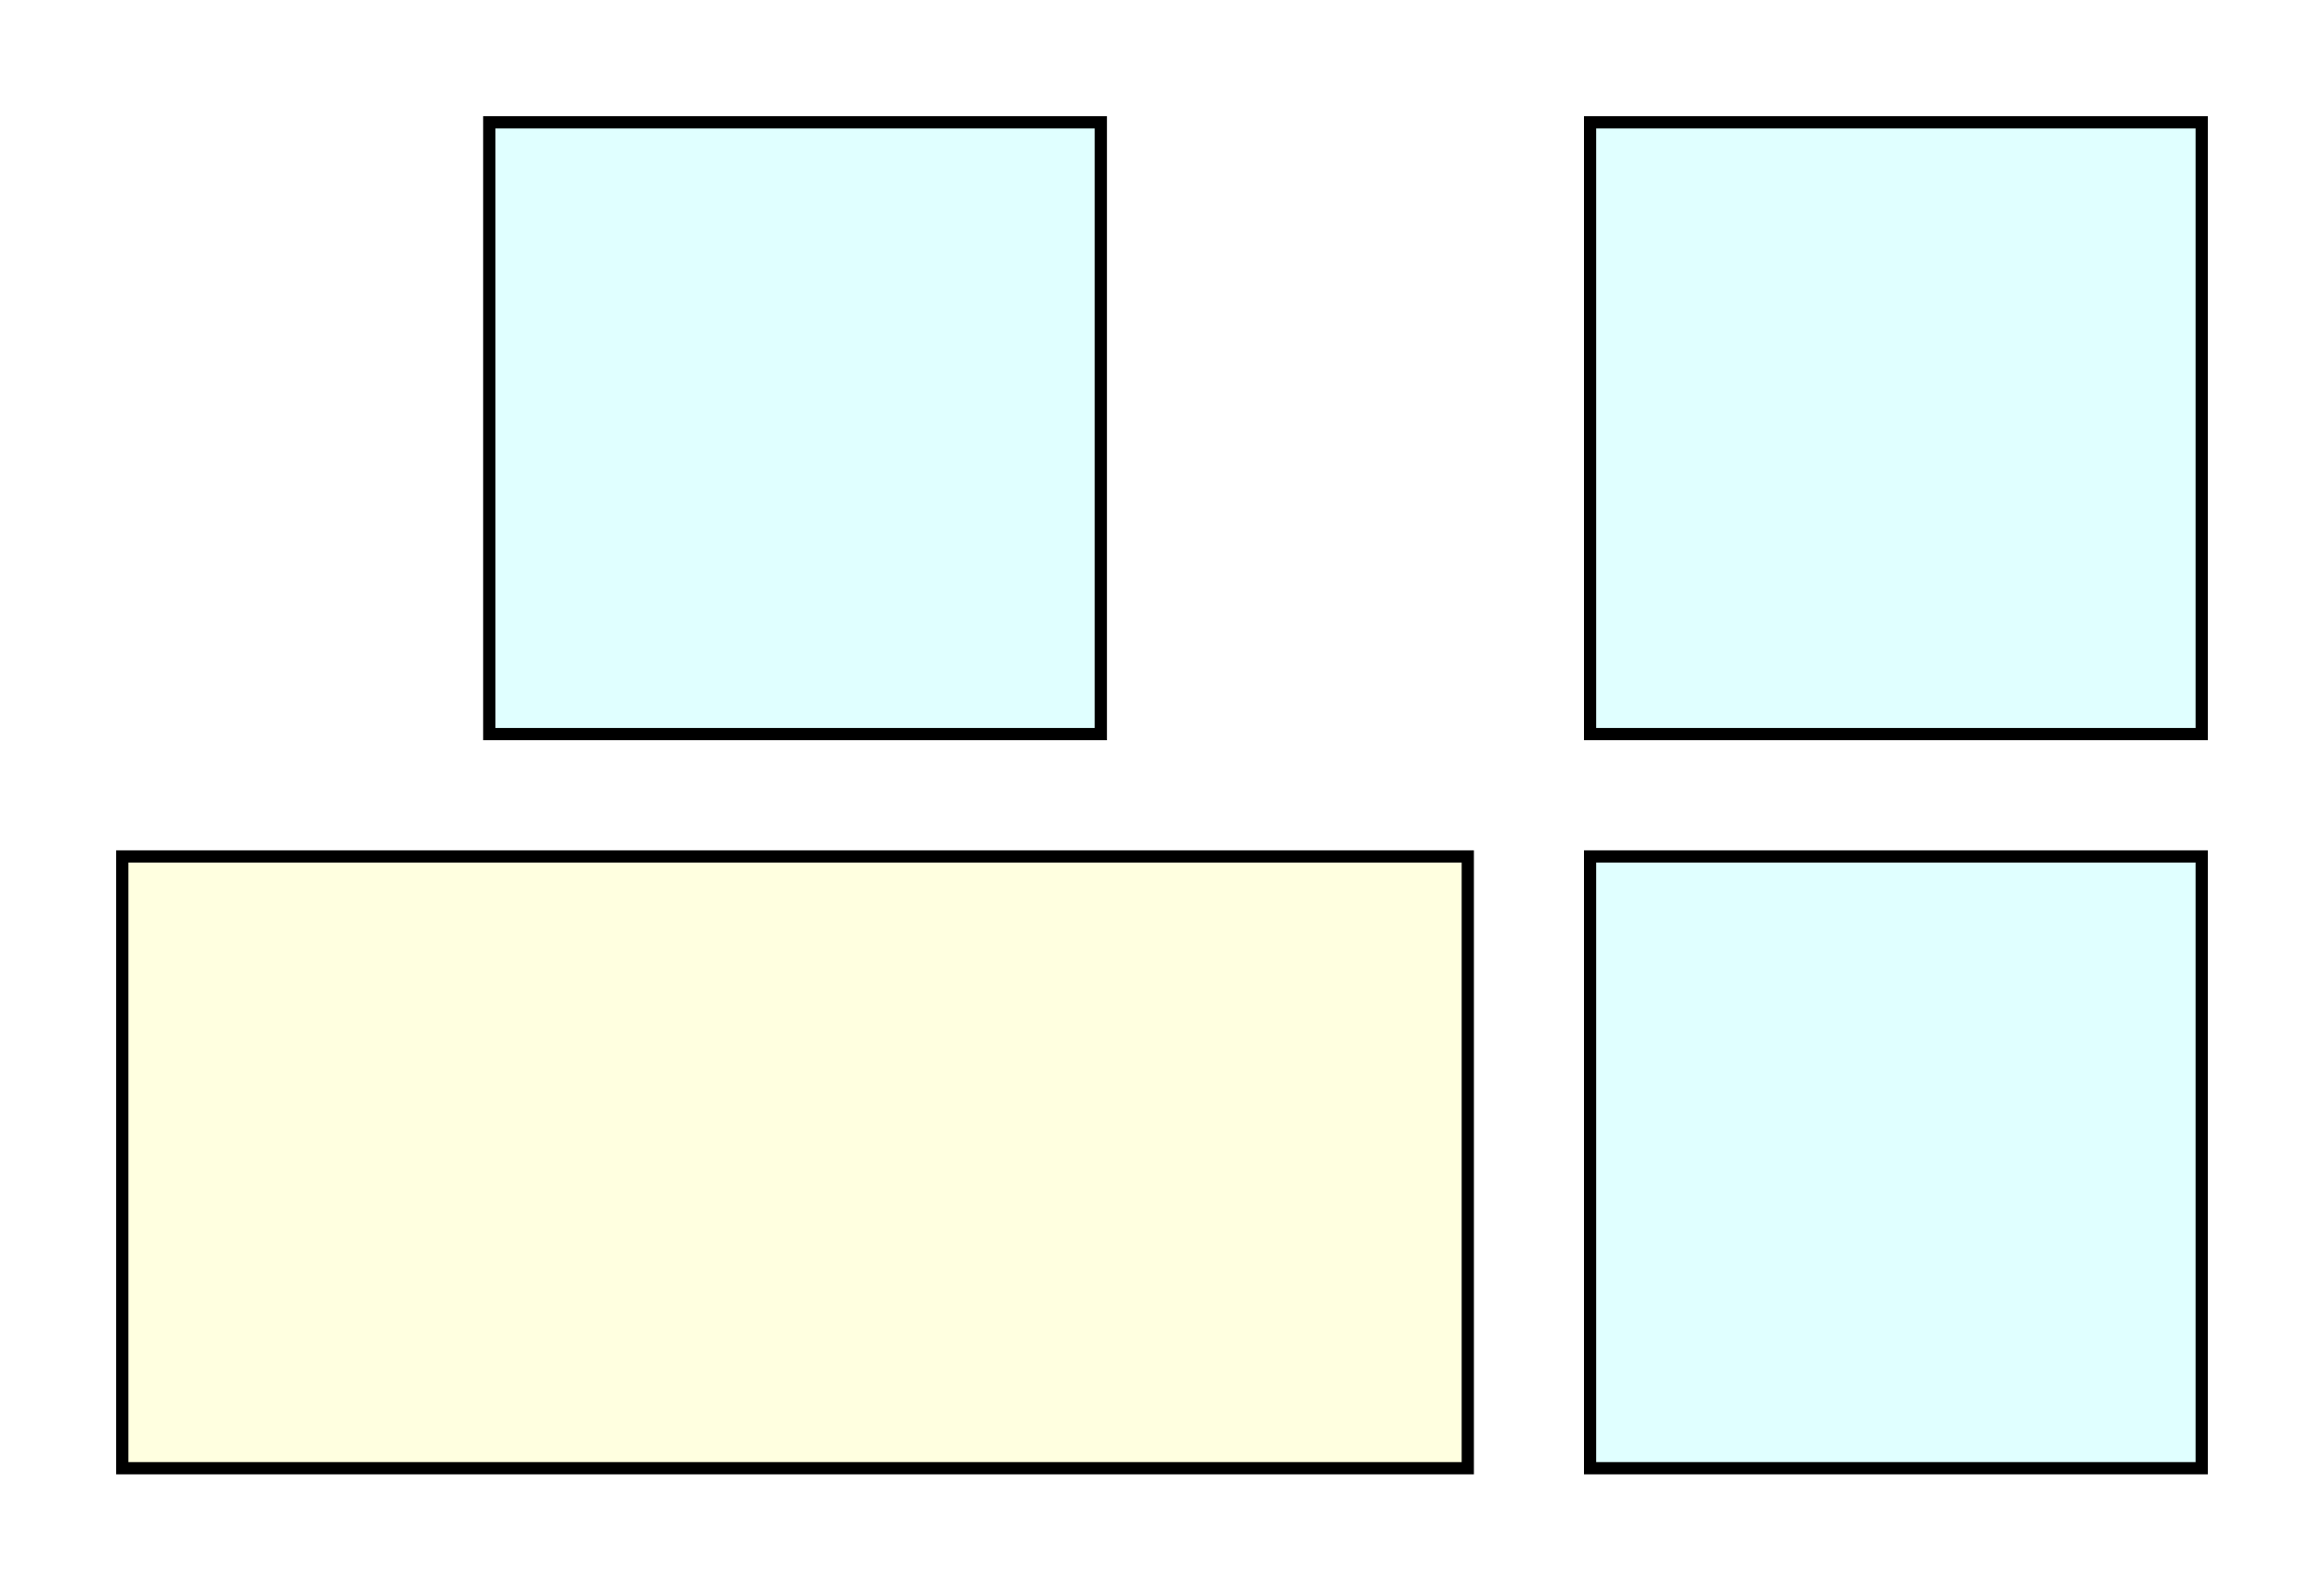
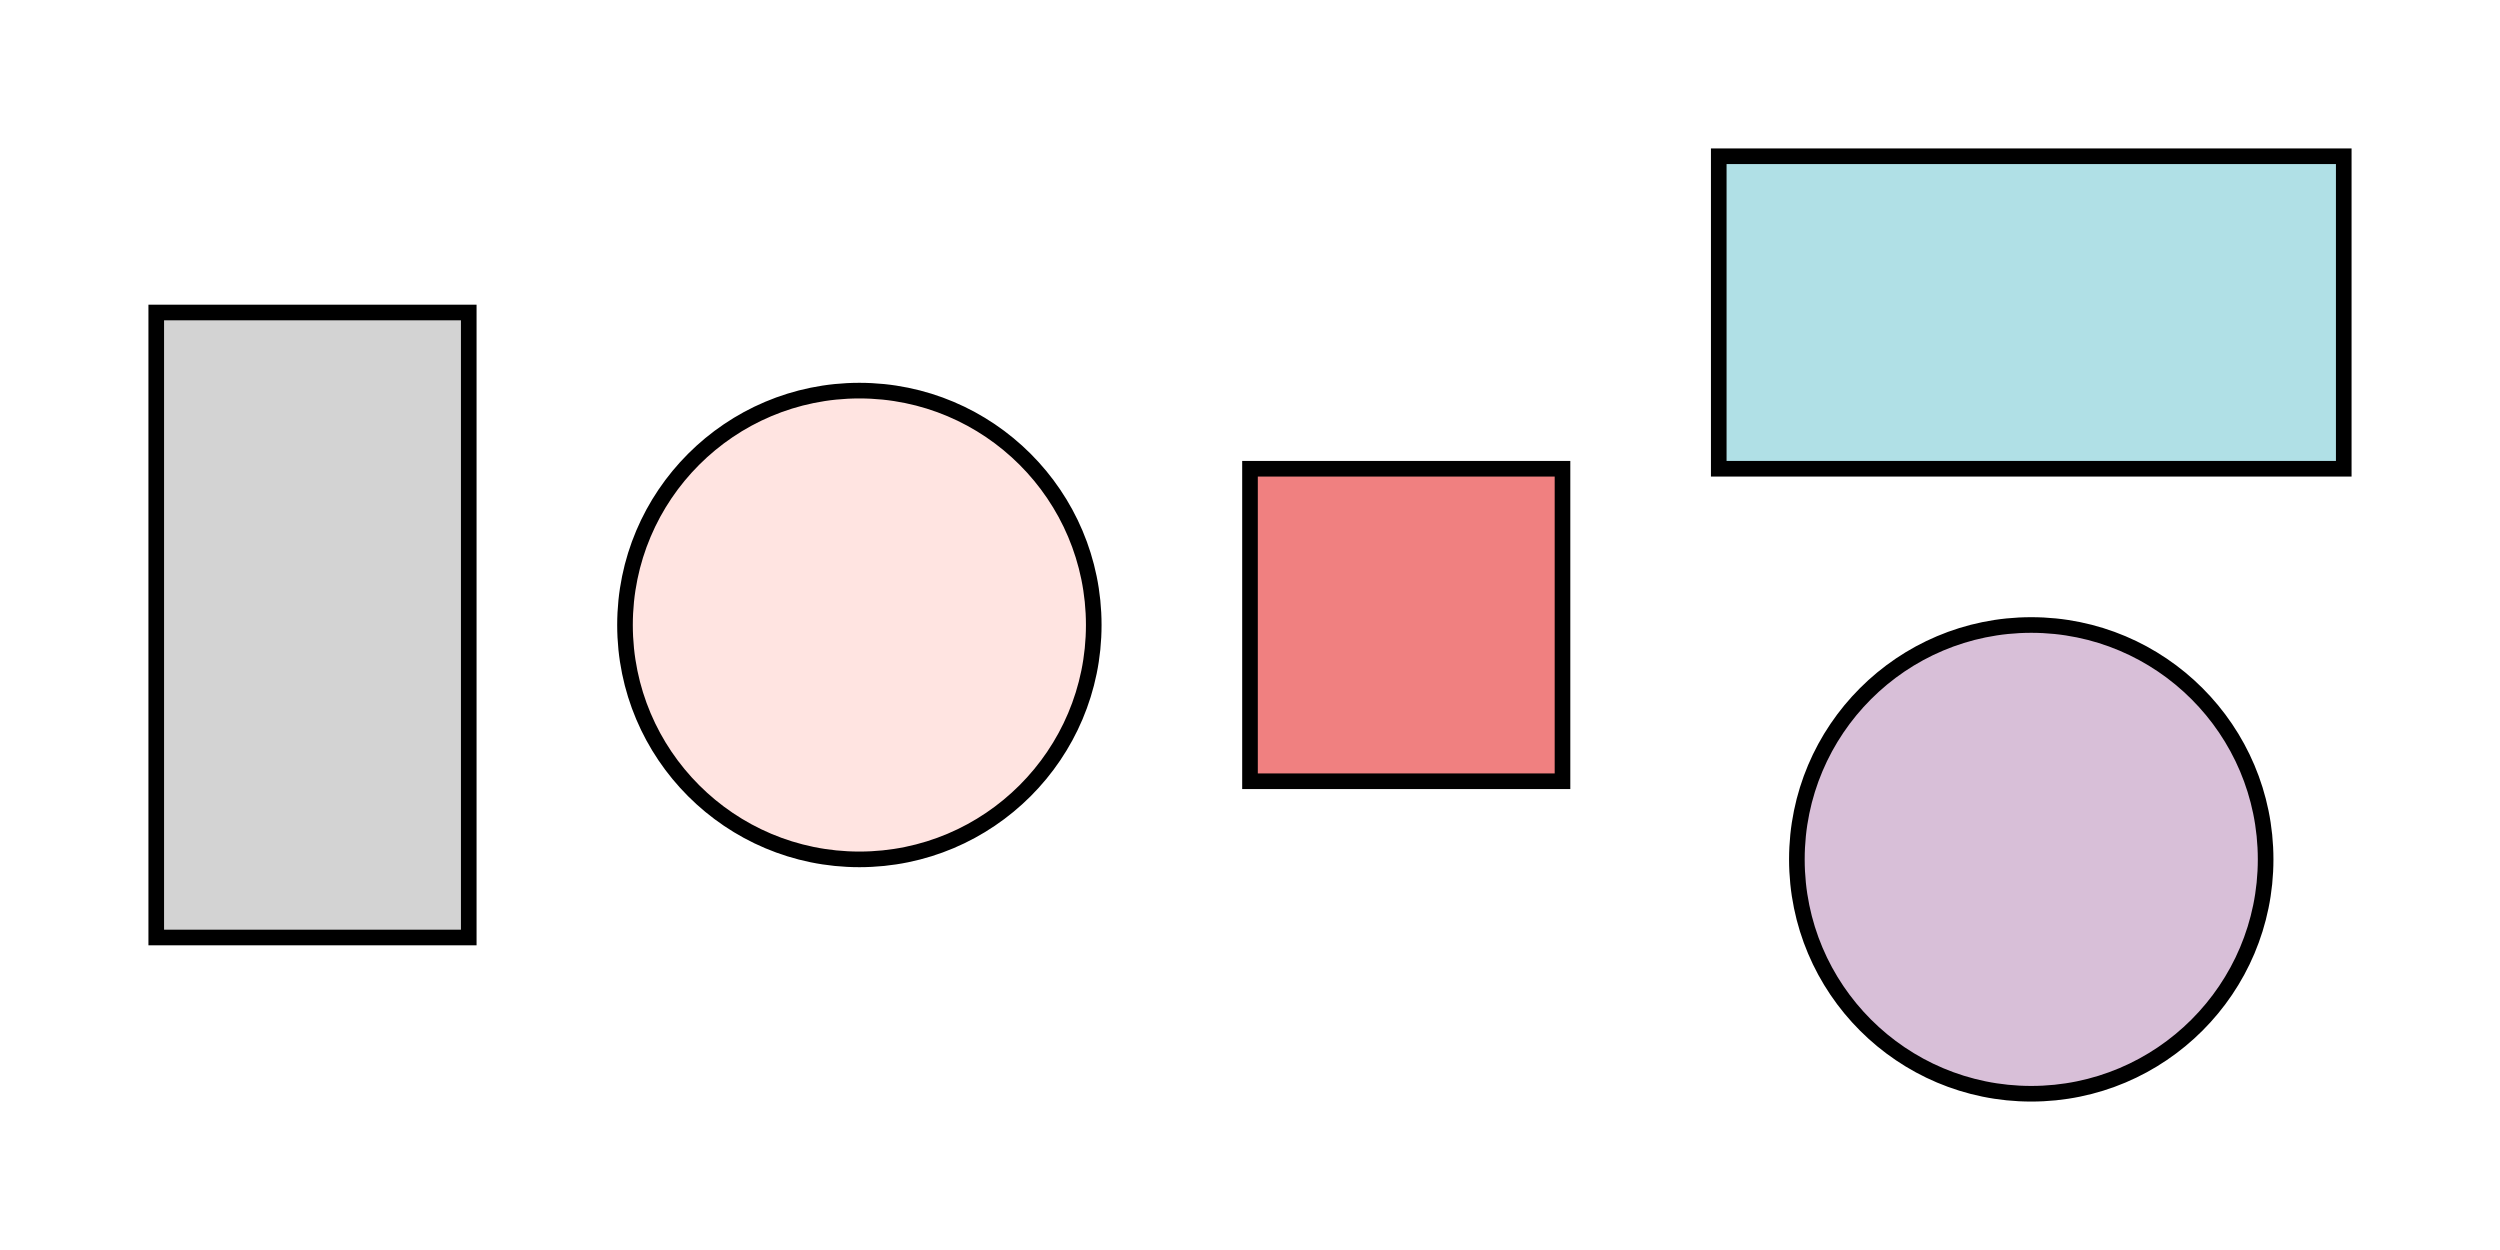
- <svg xmlns="http://www.w3.org/2000/svg" width="190.0" height="130.0" viewBox="-10.0 -10.0 190.0 130.0">
+ <svg xmlns="http://www.w3.org/2000/svg" width="160.0" height="80.0" viewBox="-10.0 -40.0 160.0 80.0">
  <defs>
    <marker id="arrow" viewBox="-10 -4 10 8" refX="0" refY="0" orient="auto" markerWidth="10" markerHeight="8">
      <path d="M -10 -4 L 0 0 L -10 4 Z" fill="rgba(0,0,0,1.0)" stroke="rgba(0,0,0,0.0)" stroke-width="1.0" />
    </marker>
  </defs>
-   <g transform="translate(55.0 25.0) rotate(0.0) scale(1.0 1.0)">
-     <rect x="-25.0" y="-25.0" width="50" height="50" stroke="rgba(0,0,0,1.0)" fill="rgba(224,255,255,1.0)" />
+   <g transform="translate(10.0 0.0) rotate(0.0) scale(1.0 1.0)">
+     <rect x="-10.0" y="-20.0" width="20" height="40" stroke="rgba(0,0,0,1.0)" fill="rgba(211,211,211,1.0)" />
  </g>
-   <g transform="translate(145.0 25.0) rotate(0.0) scale(1.0 1.0)">
-     <rect x="-25.0" y="-25.0" width="50" height="50" stroke="rgba(0,0,0,1.0)" fill="rgba(224,255,255,1.0)" />
+   <g transform="translate(45.0 0.0) rotate(0.0) scale(1.0 1.0)">
+     <circle cx="0" cy="0" r="15" stroke="rgba(0,0,0,1.0)" fill="rgba(255,228,225,1.0)" />
  </g>
-   <g transform="translate(55.0 85.0) rotate(0.0) scale(1.0 1.0)">
-     <rect x="-55.0" y="-25.0" width="110" height="50" stroke="rgba(0,0,0,1.0)" fill="rgba(255,255,224,1.0)" />
+   <g transform="translate(80.0 0.0) rotate(0.0) scale(1.0 1.0)">
+     <rect x="-10.0" y="-10.0" width="20" height="20" stroke="rgba(0,0,0,1.0)" fill="rgba(240,128,128,1.0)" />
  </g>
-   <g transform="translate(145.0 85.0) rotate(0.0) scale(1.0 1.0)">
-     <rect x="-25.0" y="-25.0" width="50" height="50" stroke="rgba(0,0,0,1.0)" fill="rgba(224,255,255,1.0)" />
+   <g transform="translate(120.0 -30.0) rotate(0.0) scale(1.0 1.0)">
+     <g transform="translate(0.0 10.0) rotate(0.0) scale(1.0 1.0)">
+       <rect x="-20.0" y="-10.0" width="40" height="20" stroke="rgba(0,0,0,1.0)" fill="rgba(176,224,230,1.0)" />
+     </g>
+     <g transform="translate(0.0 45.0) rotate(0.0) scale(1.0 1.0)">
+       <circle cx="0" cy="0" r="15" stroke="rgba(0,0,0,1.0)" fill="rgba(216,191,216,1.0)" />
+     </g>
  </g>
</svg>
